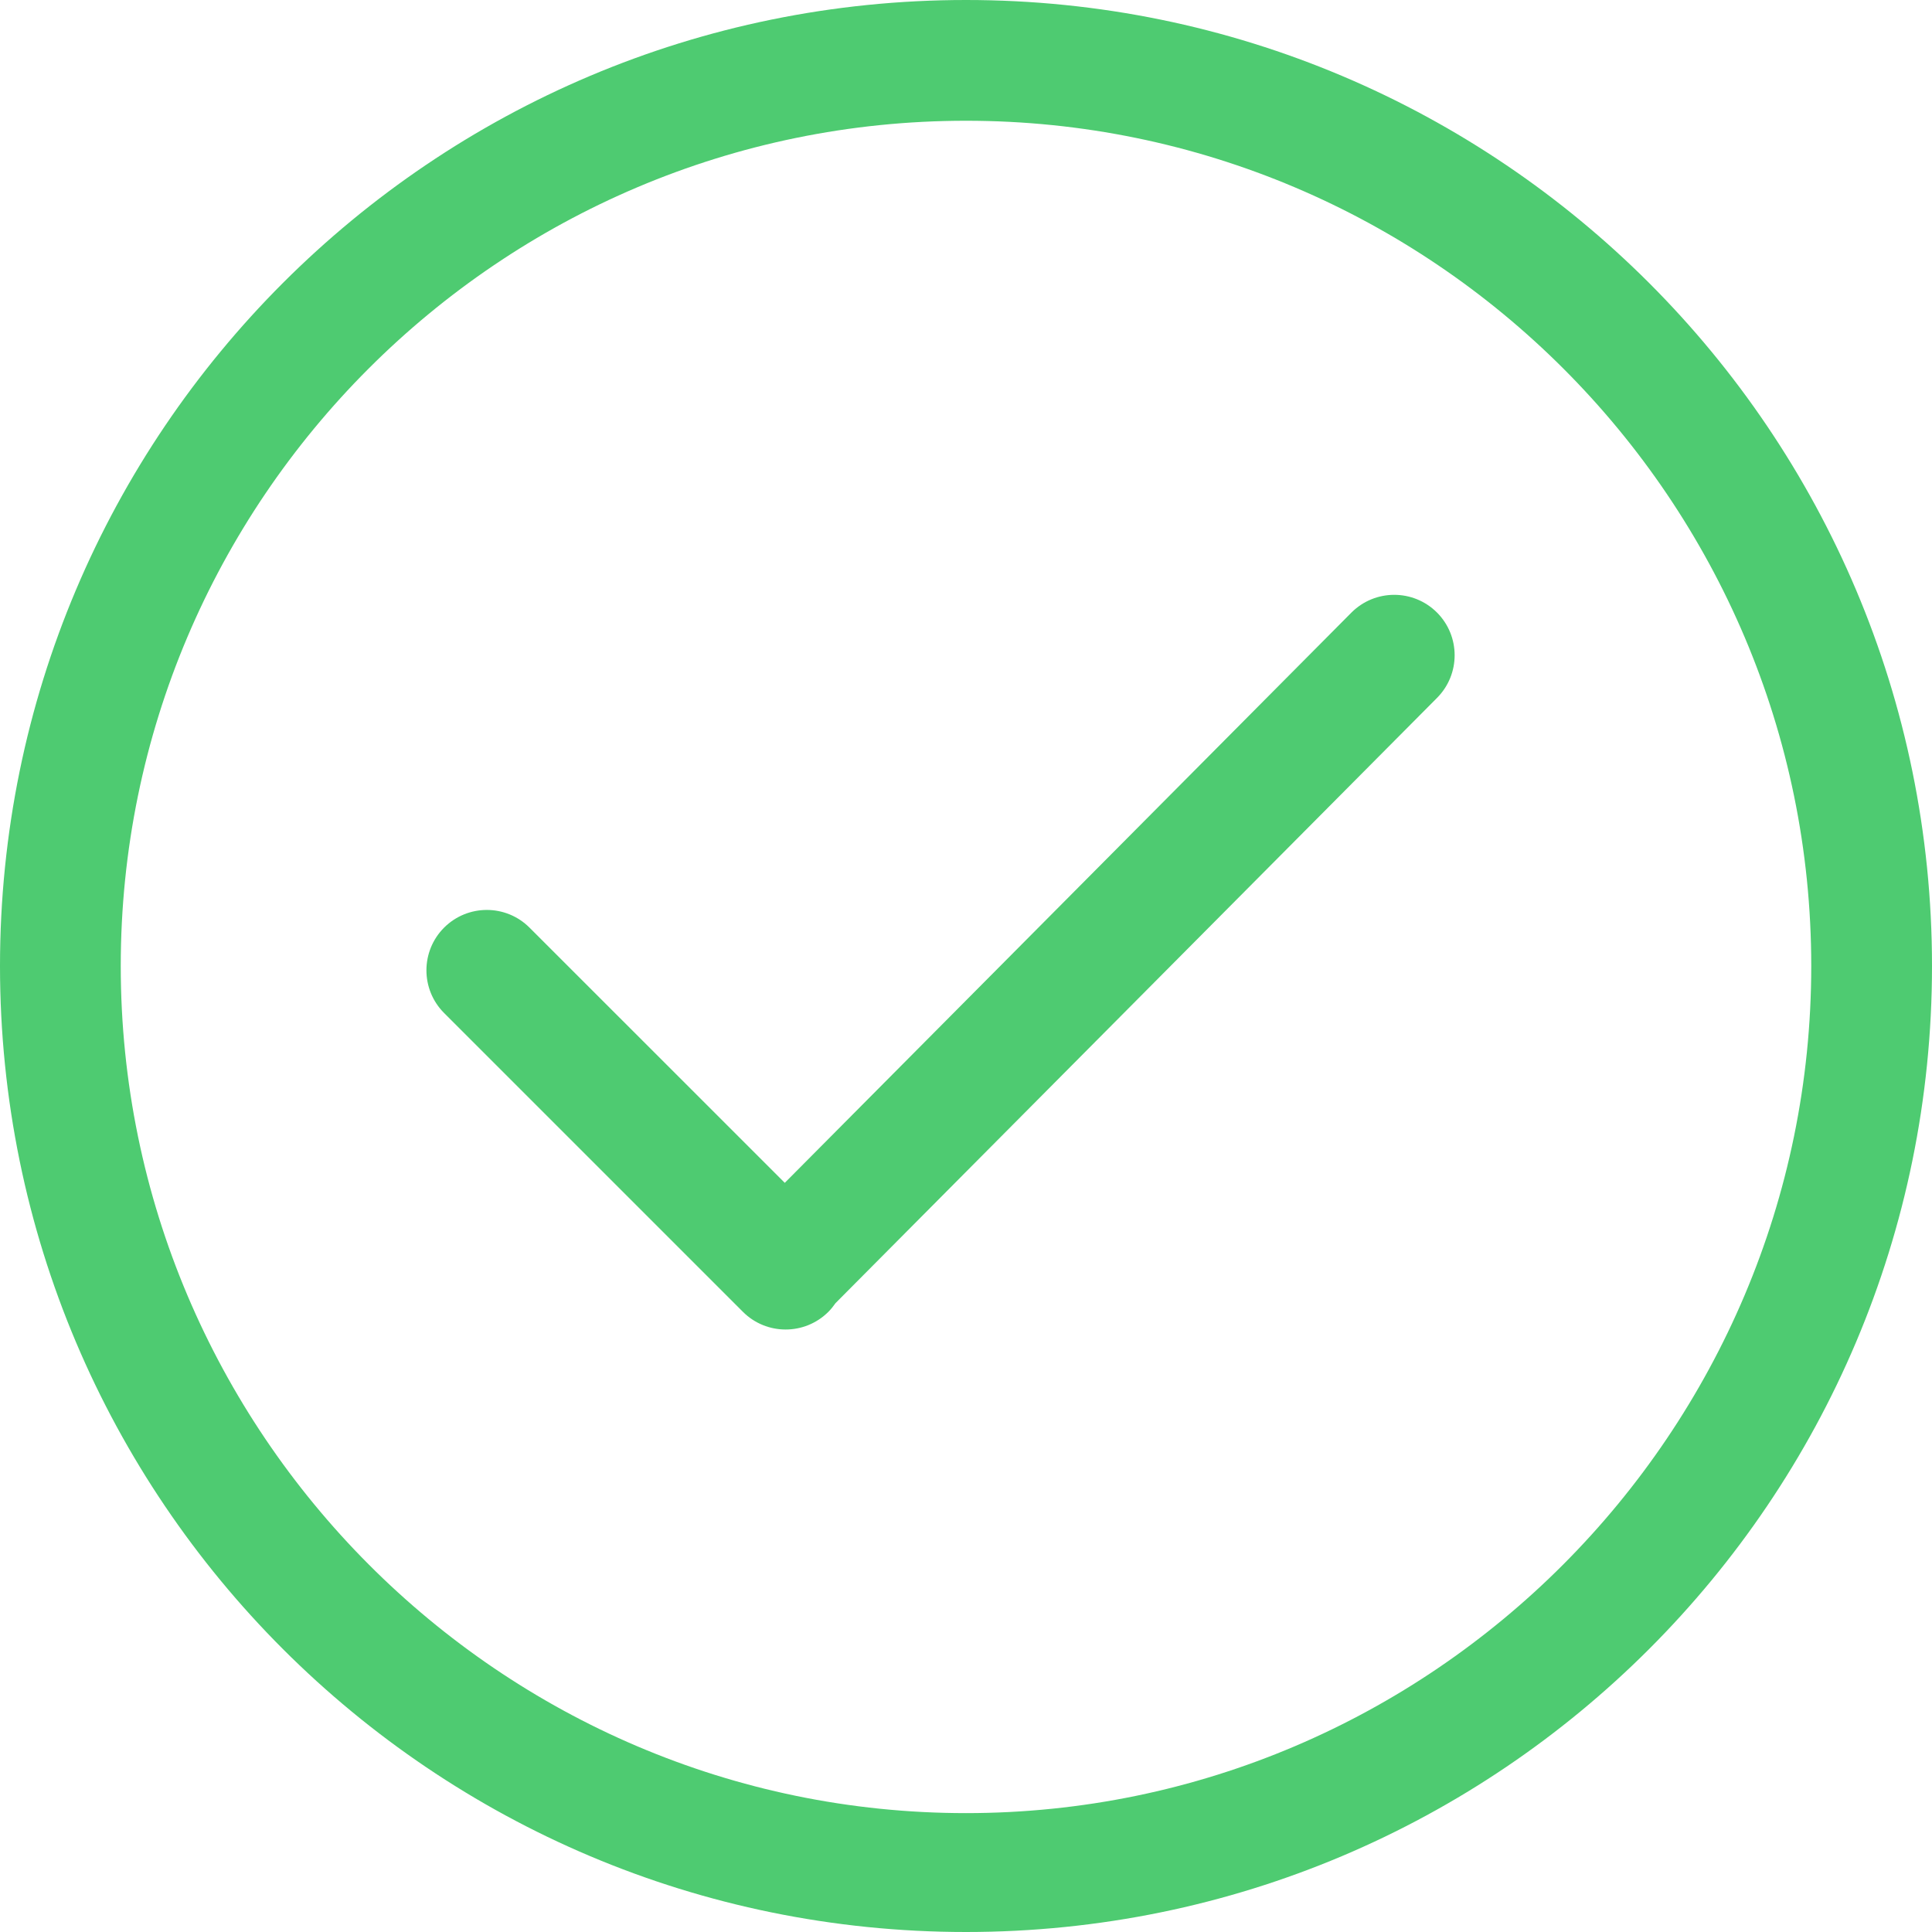
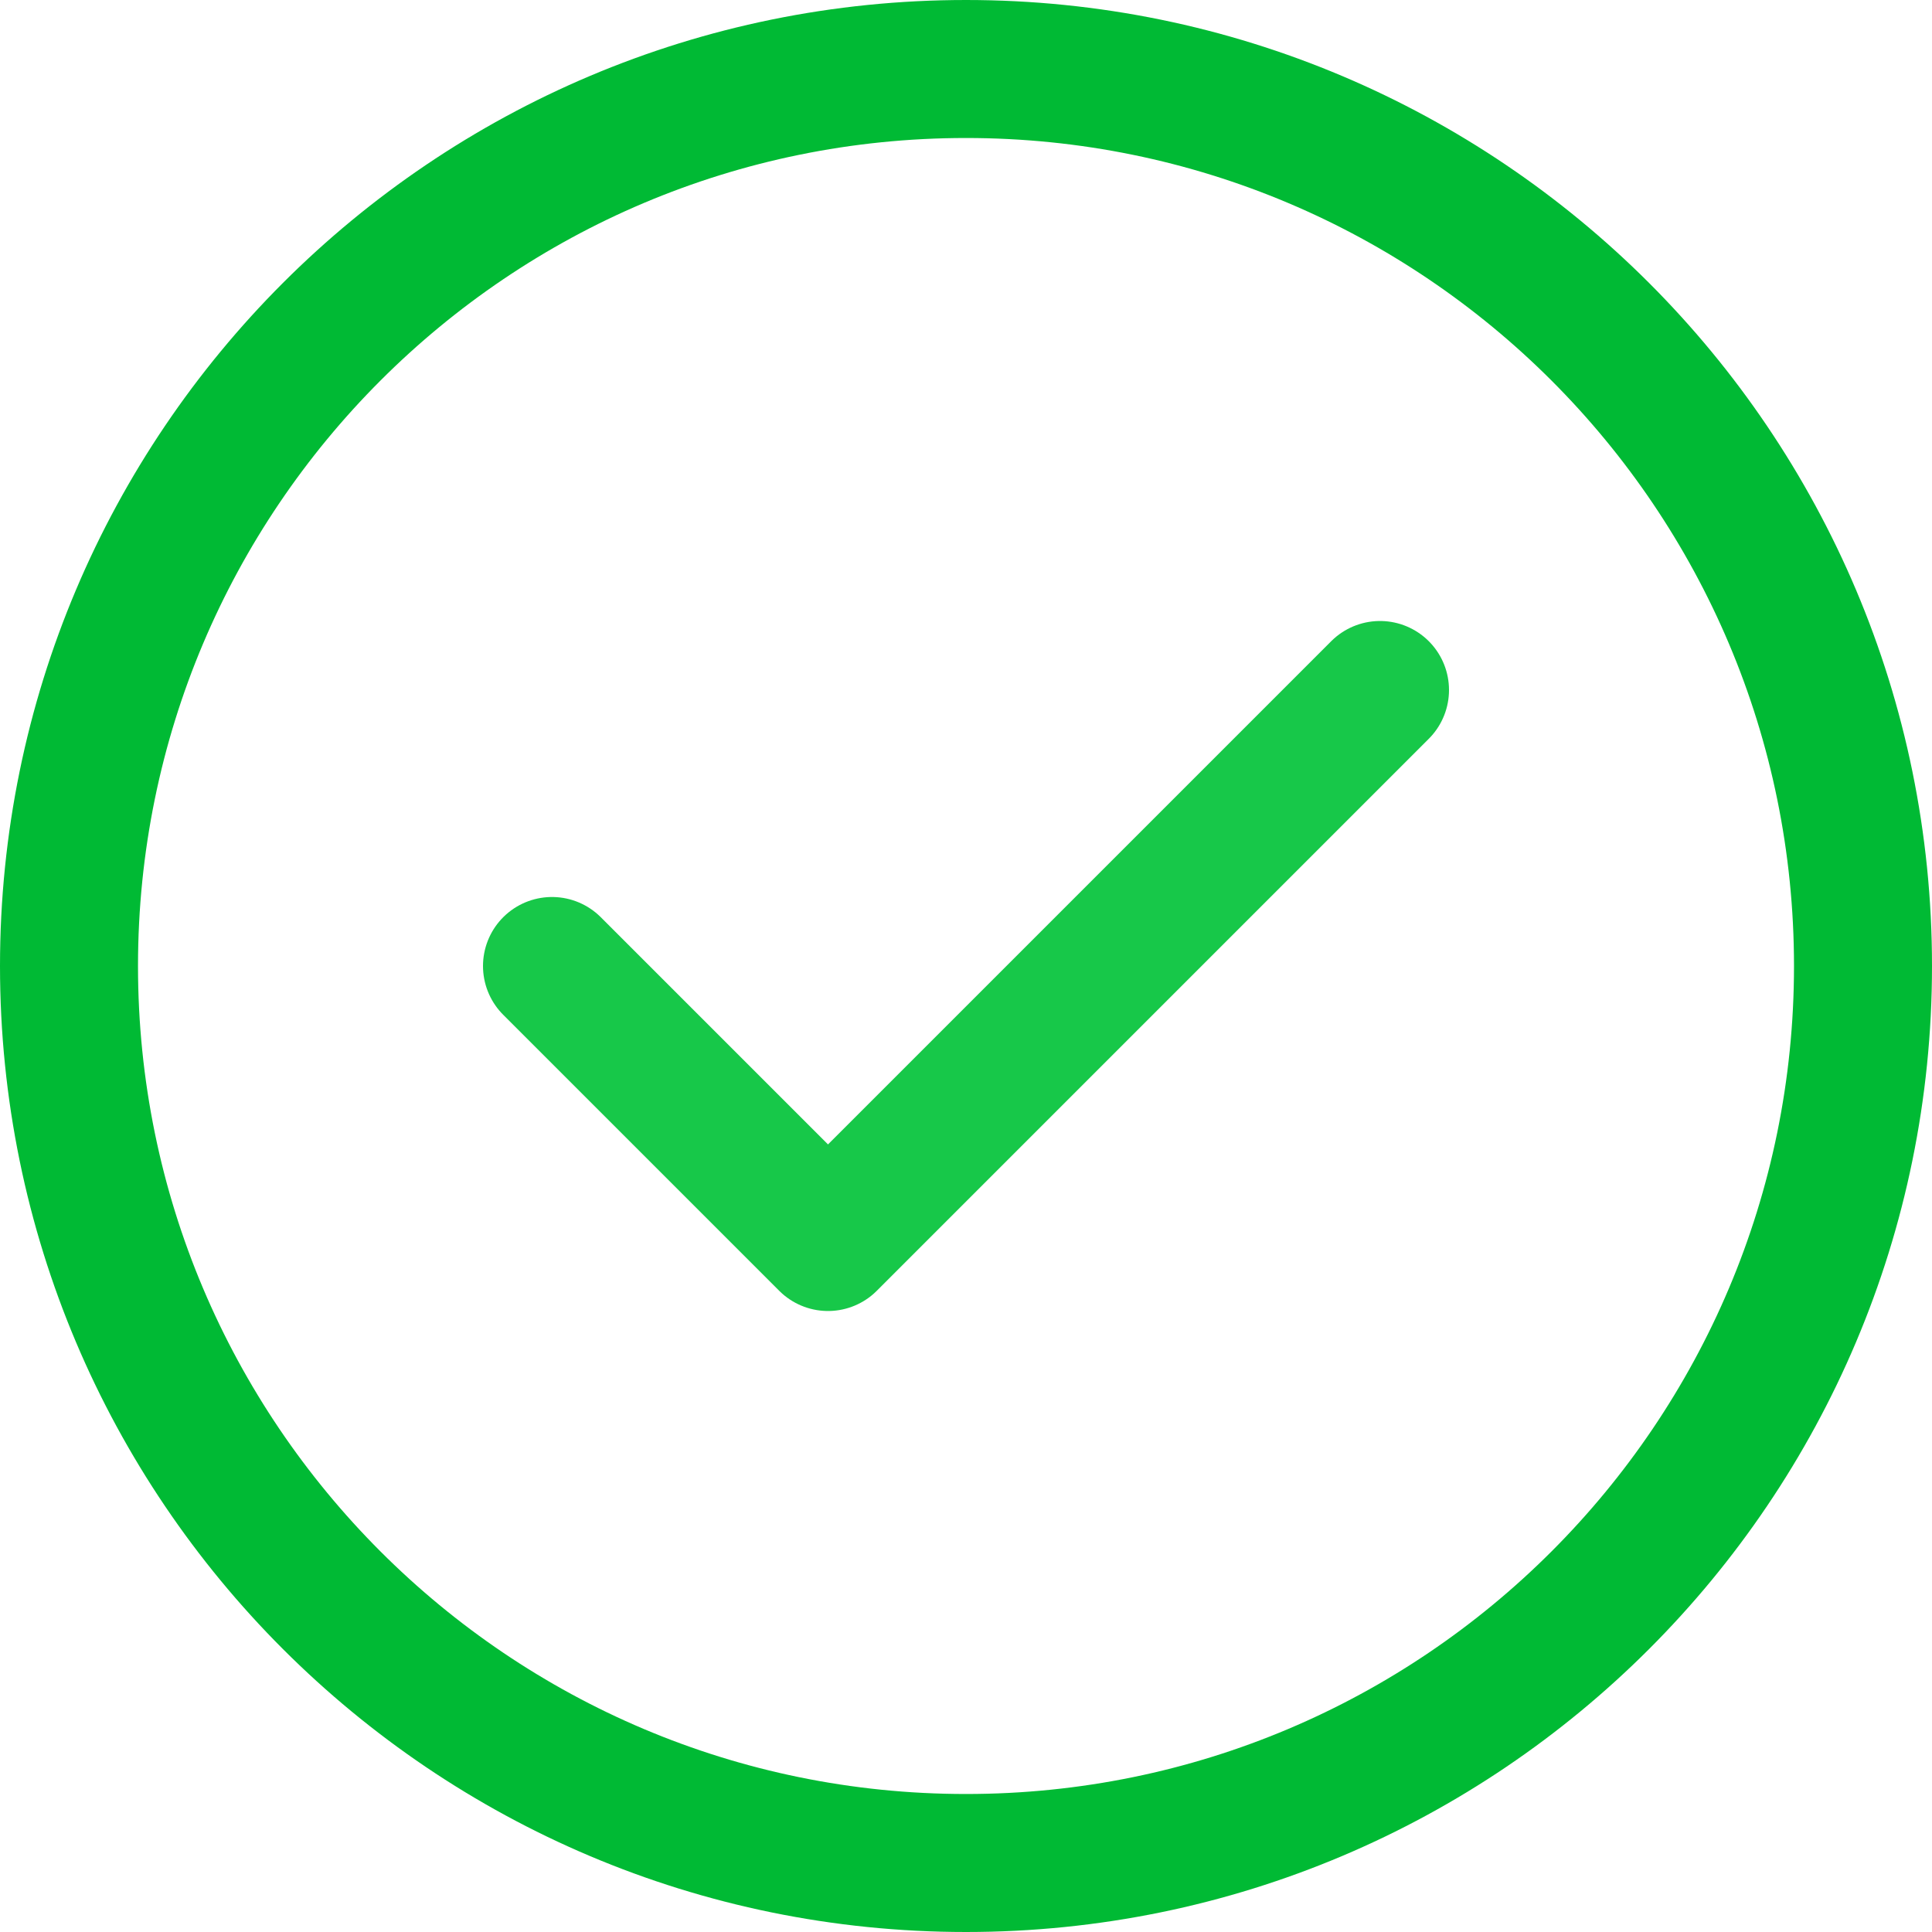
- <svg xmlns="http://www.w3.org/2000/svg" width="30" height="30" viewBox="0 0 30 30" fill="none">
-   <path d="M15 0C6.716 0 0 6.716 0 15C0 23.285 6.716 30 15 30C23.285 30 30 23.285 30 15C30 6.716 23.285 0 15 0ZM15 28.154C7.763 28.154 1.875 22.237 1.875 15C1.875 7.763 7.763 1.875 15 1.875C22.237 1.875 28.125 7.763 28.125 15C28.125 22.237 22.237 28.154 15 28.154ZM20.986 9.511L12.186 18.367L8.222 14.404C7.856 14.038 7.263 14.038 6.896 14.404C6.53 14.77 6.53 15.364 6.896 15.73L11.536 20.37C11.902 20.736 12.496 20.736 12.863 20.37C12.905 20.328 12.941 20.282 12.974 20.235L22.313 10.838C22.679 10.471 22.679 9.878 22.313 9.511C21.946 9.145 21.353 9.145 20.986 9.511Z" fill="#4ECB71" />
+ <svg xmlns="http://www.w3.org/2000/svg" width="14" height="14" viewBox="0 0 14 14" fill="none">
+   <circle cx="7" cy="7" r="6.5" stroke="#00BA34" />
+   <path d="M10 5L6 9L4 7" stroke="#17C849" stroke-linecap="round" stroke-linejoin="round" />
</svg>
